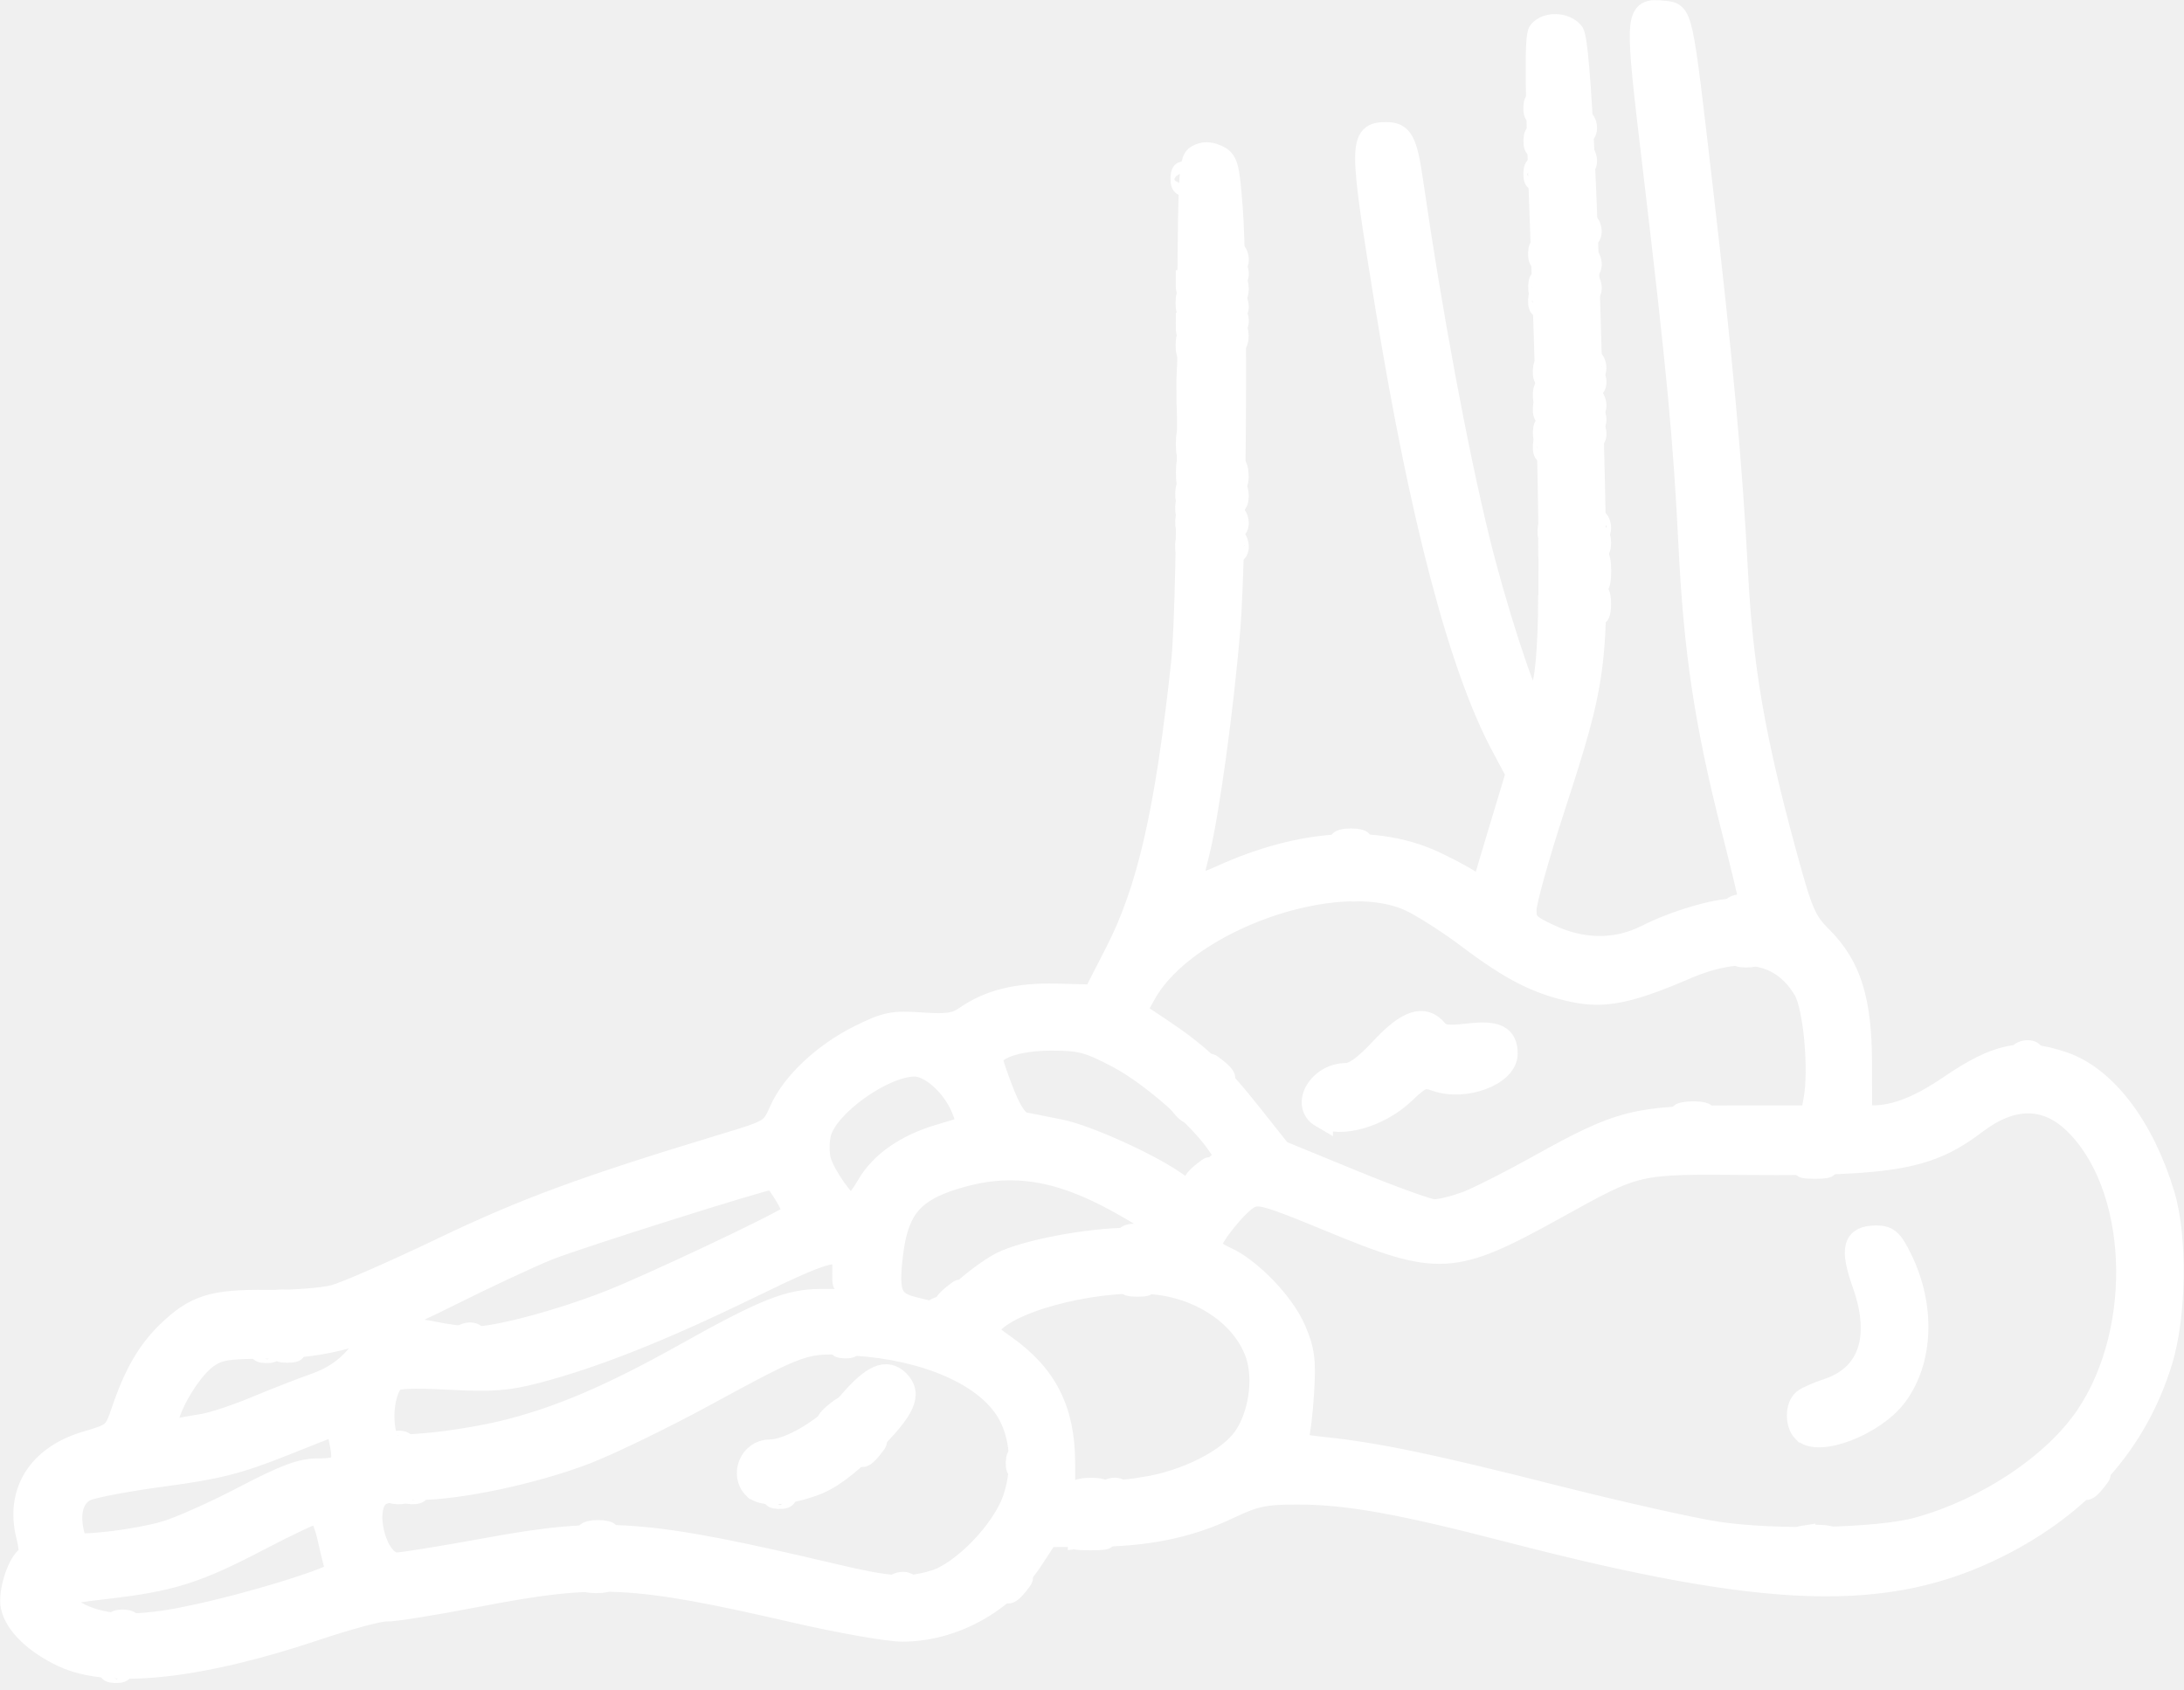
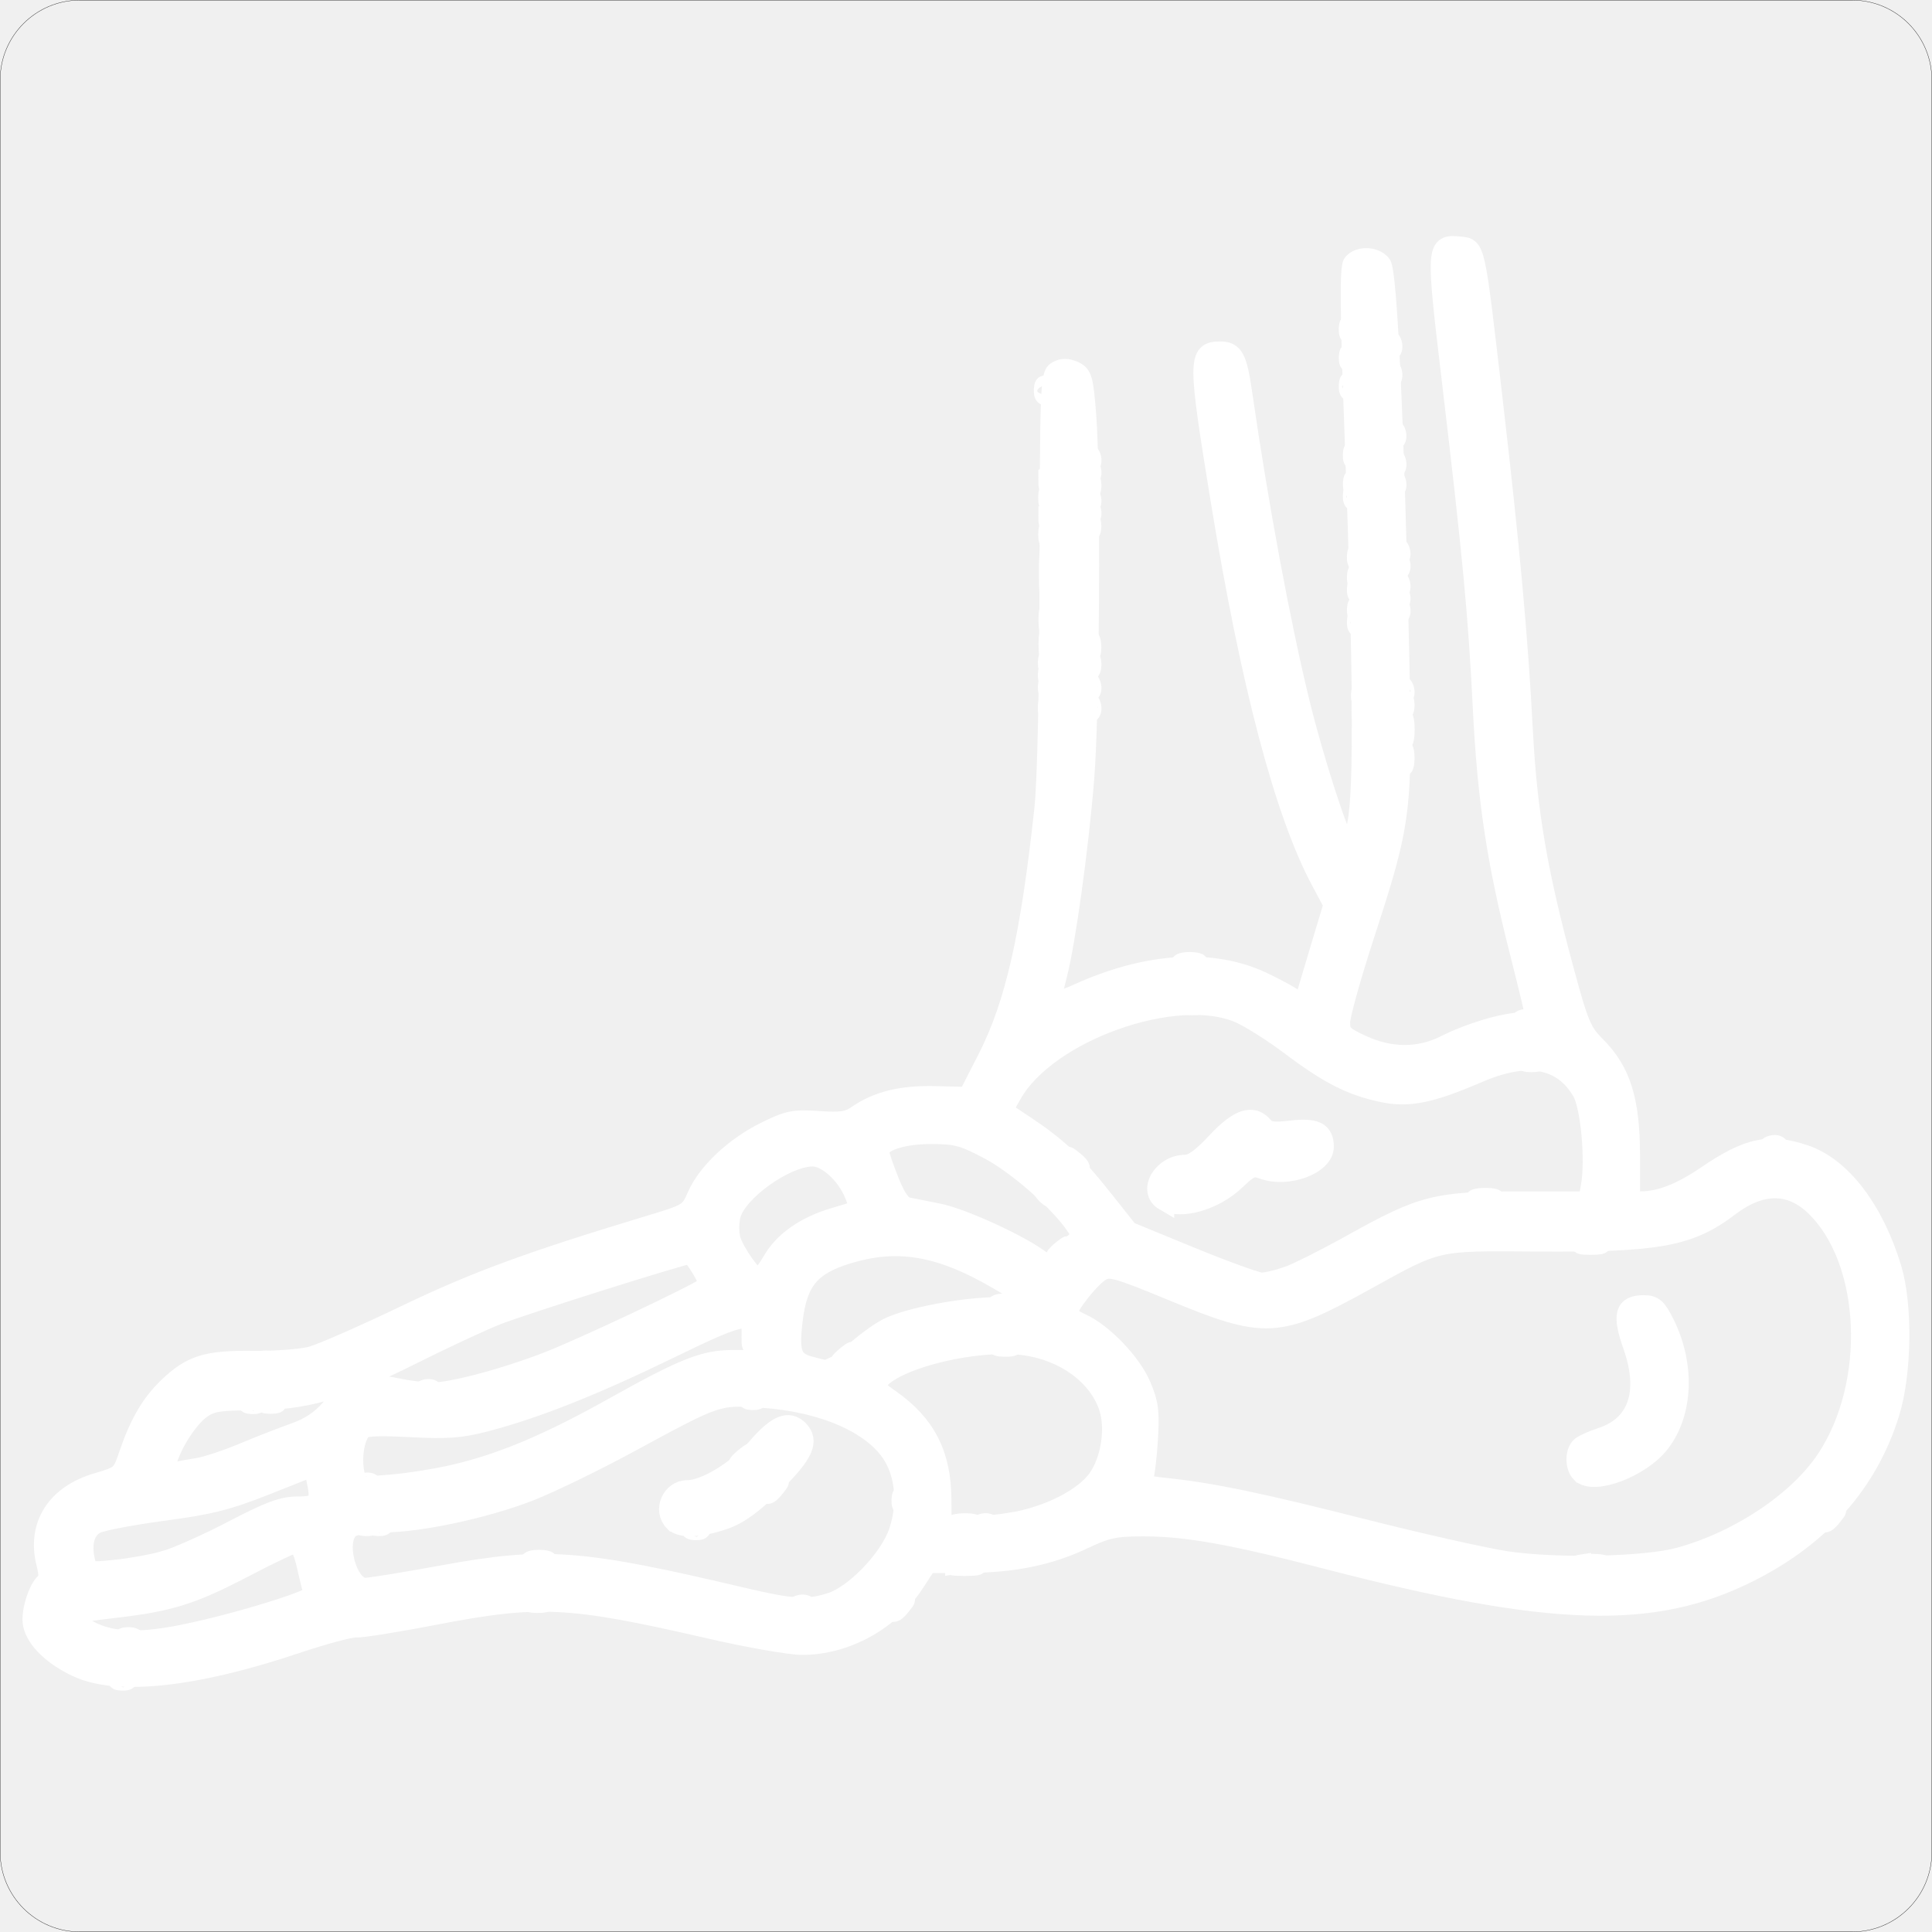
- <svg xmlns="http://www.w3.org/2000/svg" width="47.964mm" height="37.108mm" viewBox="0 0 47.964 37.108" version="1.1" id="svg5" xml:space="preserve">
+ <svg xmlns="http://www.w3.org/2000/svg" width="52.817mm" height="52.817mm" viewBox="0 0 52.817 52.817" version="1.1" id="svg5" xml:space="preserve">
  <defs id="defs2" />
-   <g id="layer1" transform="translate(-165.2414,-116.3884)">
-     <g id="g15" transform="translate(-15.85922,52.98422)" style="fill:#ffffff;stroke:#ffffff;stroke-width:0.5;stroke-dasharray:none">
+   <g id="layer1" transform="translate(-138.833,-89.97995)">
+     <g id="g15" transform="matrix(1.075676,0,0,1.075676,-55.36113,28.22789)" style="fill:#ffffff;stroke:#ffffff;stroke-width:0.5;stroke-dasharray:none">
      <path style="fill:#ffffff;fill-opacity:1;stroke:#ffffff;stroke-width:0.5;stroke-dasharray:none" d="m 183.665,99.032 c 0.071,-0.029 0.187,-0.029 0.258,0 0.071,0.029 0.013,0.052 -0.129,0.052 -0.142,0 -0.2,-0.023 -0.129,-0.052 z m 19.56,-0.694 c 0,-0.021 0.081,-0.103 0.181,-0.181 0.164,-0.129 0.168,-0.125 0.039,0.039 -0.135,0.172 -0.22,0.227 -0.22,0.142 z m -2.396,-0.135 c 0.075,-0.03 0.164,-0.026 0.198,0.008 0.034,0.034 -0.027,0.059 -0.136,0.054 -0.12,-0.005 -0.145,-0.029 -0.062,-0.062 z m 19.89,-1.037 c 0.157,-0.024 0.39,-0.023 0.517,0.001 0.127,0.025 -0.001,0.044 -0.286,0.043 -0.284,-7.76e-4 -0.388,-0.021 -0.231,-0.045 z m -22.578,-0.927 c 0.075,-0.03 0.164,-0.026 0.198,0.008 0.034,0.034 -0.027,0.059 -0.136,0.054 -0.12,-0.005 -0.145,-0.029 -0.062,-0.062 z m -11.265,-3.204 c 0.075,-0.03 0.164,-0.026 0.198,0.008 0.034,0.034 -0.027,0.059 -0.136,0.054 -0.12,-0.005 -0.145,-0.029 -0.062,-0.062 z m 0.407,0.002 c 0.071,-0.029 0.187,-0.029 0.258,0 0.071,0.029 0.013,0.052 -0.129,0.052 -0.142,0 -0.2,-0.023 -0.129,-0.052 z m 4.037,-0.312 c 0.075,-0.03 0.164,-0.026 0.198,0.008 0.034,0.034 -0.027,0.059 -0.136,0.054 -0.12,-0.005 -0.145,-0.029 -0.062,-0.062 z m 29.45,-3.723 c 0.129,-0.025 0.315,-0.024 0.413,0.002 0.099,0.026 -0.006,0.046 -0.234,0.045 -0.227,-0.001 -0.308,-0.022 -0.18,-0.047 z m -2.687,-1.137 c 0.129,-0.025 0.315,-0.024 0.413,0.002 0.099,0.026 -0.006,0.046 -0.234,0.045 -0.227,-0.001 -0.308,-0.022 -0.18,-0.047 z m 7.447,-1.341 c 0.075,-0.03 0.164,-0.026 0.198,0.008 0.034,0.034 -0.027,0.059 -0.136,0.054 -0.12,-0.005 -0.145,-0.029 -0.062,-0.062 z M 210.588,81.872 c 0.1,-0.026 0.262,-0.026 0.362,0 0.1,0.026 0.018,0.047 -0.181,0.047 -0.199,0 -0.28,-0.021 -0.181,-0.047 z m 5.563,-6.914 c 0.005,-0.12 0.029,-0.145 0.062,-0.062 0.03,0.075 0.026,0.164 -0.008,0.198 -0.034,0.034 -0.059,-0.027 -0.054,-0.136 z m -8.976,-1.8 c 0,-0.199 0.021,-0.28 0.047,-0.181 0.026,0.099 0.026,0.262 0,0.362 -0.026,0.099 -0.047,0.018 -0.047,-0.181 z m 7.839,0.043 c 0.005,-0.12 0.029,-0.145 0.062,-0.062 0.03,0.075 0.026,0.164 -0.008,0.198 -0.034,0.034 -0.059,-0.027 -0.054,-0.136 z m -7.828,-1.232 c 3.7e-4,-0.455 0.019,-0.628 0.04,-0.385 0.022,0.243 0.021,0.615 -6.8e-4,0.827 -0.022,0.212 -0.04,0.013 -0.04,-0.442 z m 8.861,-0.525 c 0.005,-0.12 0.029,-0.145 0.062,-0.062 0.03,0.075 0.026,0.164 -0.008,0.198 -0.034,0.034 -0.059,-0.027 -0.054,-0.136 z m -1.137,-1.447 c 0.005,-0.12 0.029,-0.145 0.062,-0.062 0.03,0.075 0.026,0.164 -0.008,0.198 -0.034,0.034 -0.059,-0.027 -0.054,-0.136 z m 1.034,-1.55 c 0.005,-0.12 0.029,-0.145 0.062,-0.062 0.03,0.075 0.026,0.164 -0.008,0.198 -0.034,0.034 -0.059,-0.027 -0.054,-0.136 z m -1.137,-1.24 c 0.005,-0.12 0.029,-0.145 0.062,-0.062 0.03,0.075 0.026,0.164 -0.008,0.198 -0.034,0.034 -0.059,-0.027 -0.054,-0.136 z" id="path22" />
      <path style="fill:#ffffff;fill-opacity:1;stroke:#ffffff;stroke-width:0.5;stroke-dasharray:none" d="m 203.439,95.526 c 0.005,-0.12 0.029,-0.145 0.062,-0.062 0.03,0.075 0.026,0.164 -0.008,0.198 -0.034,0.034 -0.059,-0.027 -0.054,-0.136 z m -13.67,-0.424 c 0.075,-0.03 0.164,-0.026 0.198,0.008 0.034,0.034 -0.027,0.059 -0.136,0.054 -0.12,-0.005 -0.145,-0.029 -0.062,-0.062 z m 9.528,-0.485 c 0,-0.021 0.081,-0.103 0.181,-0.181 0.164,-0.129 0.168,-0.125 0.039,0.039 -0.135,0.172 -0.22,0.227 -0.22,0.142 z m 8.462,-7.687 c -0.129,-0.164 -0.125,-0.168 0.039,-0.039 0.172,0.135 0.227,0.22 0.142,0.22 -0.021,0 -0.103,-0.081 -0.181,-0.181 z m 0.435,-11.558 c 0.005,-0.12 0.029,-0.145 0.062,-0.062 0.03,0.075 0.026,0.164 -0.008,0.198 -0.034,0.034 -0.059,-0.027 -0.054,-0.136 z m 7.966,-0.043 c 0,-0.142 0.024,-0.2 0.052,-0.129 0.029,0.071 0.029,0.187 0,0.258 -0.029,0.071 -0.052,0.013 -0.052,-0.129 z M 207.176,73.779 c 0,-0.199 0.021,-0.28 0.047,-0.181 0.026,0.099 0.026,0.262 0,0.362 -0.026,0.099 -0.047,0.018 -0.047,-0.181 z m 7.839,-0.887 c 0.005,-0.12 0.029,-0.145 0.062,-0.062 0.03,0.075 0.026,0.164 -0.008,0.198 -0.034,0.034 -0.059,-0.027 -0.054,-0.136 z m 1.034,-1.137 c 0.005,-0.12 0.029,-0.145 0.062,-0.062 0.03,0.075 0.026,0.164 -0.008,0.198 -0.034,0.034 -0.059,-0.027 -0.054,-0.136 z m -8.88,-0.767 c 0,-0.142 0.024,-0.2 0.052,-0.129 0.029,0.071 0.029,0.187 0,0.258 -0.029,0.071 -0.052,0.013 -0.052,-0.129 z m 7.743,-1.301 c 0.005,-0.12 0.029,-0.145 0.062,-0.062 0.03,0.075 0.026,0.164 -0.008,0.198 -0.034,0.034 -0.059,-0.027 -0.054,-0.136 z m -6.718,-0.62 c 0.005,-0.12 0.029,-0.145 0.062,-0.062 0.03,0.075 0.026,0.164 -0.008,0.198 -0.034,0.034 -0.059,-0.027 -0.054,-0.136 z" id="path21" />
      <path style="fill:#ffffff;fill-opacity:1;stroke:#ffffff;stroke-width:0.5;stroke-dasharray:none" d="m 194.052,97.065 c 0.1,-0.026 0.262,-0.026 0.362,0 0.1,0.026 0.018,0.047 -0.181,0.047 -0.199,0 -0.28,-0.021 -0.181,-0.047 z m 5.536,-4.133 c 0.075,-0.03 0.164,-0.026 0.198,0.008 0.034,0.034 -0.027,0.059 -0.136,0.054 -0.12,-0.005 -0.145,-0.029 -0.062,-0.062 z m 7.771,-3.586 c 0,-0.021 0.081,-0.103 0.181,-0.181 0.164,-0.129 0.168,-0.125 0.039,0.039 -0.135,0.172 -0.22,0.227 -0.22,0.142 z m 8.813,-13.397 c 0,-0.256 0.02,-0.36 0.045,-0.233 0.025,0.128 0.025,0.337 0,0.465 -0.025,0.128 -0.045,0.023 -0.045,-0.233 z m -9.012,-1.714 c 0.005,-0.12 0.029,-0.145 0.062,-0.062 0.03,0.075 0.026,0.164 -0.008,0.198 -0.034,0.034 -0.059,-0.027 -0.054,-0.136 z m 0.012,-3.712 c 0.002,-0.171 0.025,-0.228 0.051,-0.127 0.026,0.101 0.025,0.24 -0.004,0.31 -0.028,0.07 -0.05,-0.012 -0.048,-0.183 z m 1.022,-1.145 c 0.005,-0.12 0.029,-0.145 0.062,-0.062 0.03,0.075 0.026,0.164 -0.008,0.198 -0.034,0.034 -0.059,-0.027 -0.054,-0.136 z m 7.648,-3.204 c 0.005,-0.12 0.029,-0.145 0.062,-0.062 0.03,0.075 0.026,0.164 -0.008,0.198 -0.034,0.034 -0.059,-0.027 -0.054,-0.136 z" id="path20" />
      <path style="fill:#ffffff;fill-opacity:1;stroke:#ffffff;stroke-width:0.5;stroke-dasharray:none" d="m 204.802,97.166 c 0.157,-0.024 0.39,-0.023 0.517,0.001 0.127,0.025 -0.001,0.044 -0.286,0.043 -0.284,-7.76e-4 -0.388,-0.021 -0.231,-0.045 z m 0.051,-1.032 c 0.129,-0.025 0.315,-0.024 0.413,0.002 0.099,0.026 -0.006,0.046 -0.234,0.045 -0.227,-0.001 -0.308,-0.022 -0.18,-0.047 z m 22.039,-0.069 c 0,-0.021 0.081,-0.103 0.181,-0.181 0.164,-0.129 0.168,-0.125 0.039,0.039 -0.135,0.172 -0.22,0.227 -0.22,0.142 z M 205.939,91.587 c 0.101,-0.026 0.24,-0.024 0.31,0.004 0.07,0.028 -0.012,0.05 -0.183,0.048 -0.171,-0.002 -0.228,-0.025 -0.127,-0.051 z m 13.382,-7.232 c 0.071,-0.029 0.187,-0.029 0.258,0 0.071,0.029 0.013,0.052 -0.129,0.052 -0.142,0 -0.2,-0.023 -0.129,-0.052 z m -0.103,-1.034 c 0.071,-0.029 0.187,-0.029 0.258,0 0.071,0.029 0.013,0.052 -0.129,0.052 -0.142,0 -0.2,-0.023 -0.129,-0.052 z m -4.088,-6.598 c 0.002,-0.171 0.025,-0.228 0.051,-0.127 0.026,0.101 0.025,0.24 -0.004,0.31 -0.028,0.07 -0.05,-0.012 -0.048,-0.183 z m 1.037,-0.052 c 0,-0.199 0.021,-0.28 0.047,-0.181 0.026,0.099 0.026,0.262 0,0.362 -0.026,0.099 -0.047,0.018 -0.047,-0.181 z m -7.974,-1.817 c 0.005,-0.12 0.029,-0.145 0.062,-0.062 0.03,0.075 0.026,0.164 -0.008,0.198 -0.034,0.034 -0.059,-0.027 -0.054,-0.136 z m -1.034,-0.31 c 0.005,-0.12 0.029,-0.145 0.062,-0.062 0.03,0.075 0.026,0.164 -0.008,0.198 -0.034,0.034 -0.059,-0.027 -0.054,-0.136 z m 7.855,-2.17 c 0.005,-0.12 0.029,-0.145 0.062,-0.062 0.03,0.075 0.026,0.164 -0.008,0.198 -0.034,0.034 -0.059,-0.027 -0.054,-0.136 z m 1.034,-0.103 c 0.005,-0.12 0.029,-0.145 0.062,-0.062 0.03,0.075 0.026,0.164 -0.008,0.198 -0.034,0.034 -0.059,-0.027 -0.054,-0.136 z m -8.88,-2.213 c 0,-0.142 0.024,-0.2 0.052,-0.129 0.029,0.071 0.029,0.187 0,0.258 -0.029,0.071 -0.052,0.013 -0.052,-0.129 z m 1.034,-0.31 c 0,-0.142 0.023,-0.2 0.052,-0.129 0.029,0.071 0.029,0.187 0,0.258 -0.029,0.071 -0.052,0.013 -0.052,-0.129 z m 7.743,-0.577 c 0.005,-0.12 0.029,-0.145 0.062,-0.062 0.03,0.075 0.026,0.164 -0.008,0.198 -0.034,0.034 -0.059,-0.027 -0.054,-0.136 z m -8.888,-1.86 c 0.005,-0.12 0.029,-0.145 0.062,-0.062 0.03,0.075 0.026,0.164 -0.008,0.198 -0.034,0.034 -0.059,-0.027 -0.054,-0.136 z m 7.751,-0.827 c 0.005,-0.12 0.029,-0.145 0.062,-0.062 0.03,0.075 0.026,0.164 -0.008,0.198 -0.034,0.034 -0.059,-0.027 -0.054,-0.136 z" id="path19" />
      <path style="fill:#ffffff;fill-opacity:1;stroke:#ffffff;stroke-width:0.5;stroke-dasharray:none" d="m 194.054,98.098 c 0.101,-0.026 0.24,-0.024 0.31,0.004 0.07,0.028 -0.012,0.05 -0.183,0.048 -0.171,-0.002 -0.228,-0.025 -0.127,-0.051 z m -3.975,-1.963 c 0.075,-0.03 0.164,-0.026 0.198,0.008 0.034,0.034 -0.027,0.059 -0.136,0.054 -0.12,-0.005 -0.145,-0.029 -0.062,-0.062 z m 15.4,0 c 0.075,-0.03 0.164,-0.026 0.198,0.008 0.034,0.034 -0.027,0.059 -0.136,0.054 -0.12,-0.005 -0.145,-0.029 -0.062,-0.062 z m -5.852,-4.735 c 0.002,-0.171 0.025,-0.228 0.051,-0.127 0.026,0.101 0.025,0.24 -0.004,0.31 -0.028,0.07 -0.05,-0.012 -0.048,-0.183 z m 6.259,-0.844 c 0.071,-0.029 0.187,-0.029 0.258,0 0.071,0.029 0.013,0.052 -0.129,0.052 -0.142,0 -0.2,-0.023 -0.129,-0.052 z m 9.25,-14.453 c 0.001,-0.227 0.022,-0.308 0.047,-0.18 0.025,0.129 0.024,0.315 -0.002,0.413 -0.026,0.099 -0.046,-0.006 -0.045,-0.234 z m -7.976,-1.249 c 0.005,-0.12 0.029,-0.145 0.062,-0.062 0.03,0.075 0.026,0.164 -0.008,0.198 -0.034,0.034 -0.059,-0.027 -0.054,-0.136 z m 8.888,-2.274 c 0.005,-0.12 0.029,-0.145 0.062,-0.062 0.03,0.075 0.026,0.164 -0.008,0.198 -0.034,0.034 -0.059,-0.027 -0.054,-0.136 z m -1.034,-0.517 c 0.005,-0.12 0.029,-0.145 0.062,-0.062 0.03,0.075 0.026,0.164 -0.008,0.198 -0.034,0.034 -0.059,-0.027 -0.054,-0.136 z m -6.821,-1.964 c 0.005,-0.12 0.029,-0.145 0.062,-0.062 0.03,0.075 0.026,0.164 -0.008,0.198 -0.034,0.034 -0.059,-0.027 -0.054,-0.136 z m -1.022,-0.508 c 0.002,-0.171 0.025,-0.228 0.051,-0.127 0.026,0.101 0.025,0.24 -0.004,0.31 -0.028,0.07 -0.05,-0.012 -0.048,-0.183 z m 7.739,-0.629 c 0.005,-0.12 0.029,-0.145 0.062,-0.062 0.03,0.075 0.026,0.164 -0.008,0.198 -0.034,0.034 -0.059,-0.027 -0.054,-0.136 z" id="path18" />
      <path style="fill:#ffffff;fill-opacity:1;stroke:#ffffff;stroke-width:0.5;stroke-dasharray:none" d="m 183.568,100.063 c 0.075,-0.03 0.164,-0.026 0.198,0.008 0.034,0.034 -0.027,0.059 -0.136,0.054 -0.12,-0.005 -0.145,-0.029 -0.062,-0.062 z m 6.201,-3.927 c 0.075,-0.03 0.164,-0.026 0.198,0.008 0.034,0.034 -0.027,0.059 -0.136,0.054 -0.12,-0.005 -0.145,-0.029 -0.062,-0.062 z m 11.802,-3.897 c 0,-0.022 0.072,-0.068 0.16,-0.102 0.092,-0.035 0.133,-0.018 0.097,0.041 -0.061,0.098 -0.258,0.145 -0.258,0.062 z m 13.559,-16.754 c 0.002,-0.171 0.025,-0.228 0.051,-0.127 0.026,0.101 0.025,0.24 -0.004,0.31 -0.028,0.07 -0.05,-0.012 -0.048,-0.183 z m -6.928,-1.189 c 0,-0.142 0.023,-0.2 0.052,-0.129 0.029,0.071 0.029,0.187 0,0.258 -0.029,0.071 -0.052,0.013 -0.052,-0.129 z m 7.847,-1.404 c 0.005,-0.12 0.029,-0.145 0.062,-0.062 0.03,0.075 0.026,0.164 -0.008,0.198 -0.034,0.034 -0.059,-0.027 -0.054,-0.136 z m -7.855,-2.48 c 0.005,-0.12 0.029,-0.145 0.062,-0.062 0.03,0.075 0.026,0.164 -0.008,0.198 -0.034,0.034 -0.059,-0.027 -0.054,-0.136 z m 7.751,-0.723 c 0.005,-0.12 0.029,-0.145 0.062,-0.062 0.03,0.075 0.026,0.164 -0.008,0.198 -0.034,0.034 -0.059,-0.027 -0.054,-0.136 z m -0.103,-2.791 c 0.005,-0.12 0.029,-0.145 0.062,-0.062 0.03,0.075 0.026,0.164 -0.008,0.198 -0.034,0.034 -0.059,-0.027 -0.054,-0.136 z" id="path17" />
      <path style="fill:#ffffff;fill-opacity:1;stroke:#ffffff;stroke-width:0.5;stroke-dasharray:none" d="m 200.02,95.34 c 0,-0.021 0.081,-0.103 0.181,-0.181 0.164,-0.129 0.168,-0.125 0.039,0.039 -0.135,0.172 -0.22,0.227 -0.22,0.142 z m -12.891,-3.34 c 0.101,-0.026 0.24,-0.024 0.31,0.004 0.07,0.028 -0.012,0.05 -0.183,0.048 -0.171,-0.002 -0.228,-0.025 -0.127,-0.051 z m 14.752,0.033 c 0,-0.021 0.081,-0.103 0.181,-0.181 0.164,-0.129 0.168,-0.125 0.039,0.039 -0.135,0.172 -0.22,0.227 -0.22,0.142 z m 15.944,-3.133 c 0.101,-0.026 0.24,-0.024 0.31,0.004 0.07,0.028 -0.012,0.05 -0.183,0.048 -0.171,-0.002 -0.228,-0.025 -0.127,-0.051 z m -10.79,-1.246 c -0.129,-0.164 -0.125,-0.168 0.039,-0.039 0.1,0.078 0.181,0.159 0.181,0.181 0,0.085 -0.085,0.03 -0.22,-0.142 z m 3.658,-4.748 c 0.101,-0.026 0.24,-0.024 0.31,0.004 0.07,0.028 -0.012,0.05 -0.183,0.048 -0.171,-0.002 -0.228,-0.025 -0.127,-0.051 z m -3.534,-7.533 c 0.005,-0.12 0.029,-0.145 0.062,-0.062 0.03,0.075 0.026,0.164 -0.008,0.198 -0.034,0.034 -0.059,-0.027 -0.054,-0.136 z m 7.958,-0.31 c 0.005,-0.12 0.029,-0.145 0.062,-0.062 0.03,0.075 0.026,0.164 -0.008,0.198 -0.034,0.034 -0.059,-0.027 -0.054,-0.136 z m -6.913,-1.232 c 0.002,-0.171 0.025,-0.228 0.051,-0.127 0.026,0.101 0.025,0.24 -0.004,0.31 -0.028,0.07 -0.05,-0.012 -0.048,-0.183 z m 6.809,-2.282 c 0.005,-0.12 0.029,-0.145 0.062,-0.062 0.03,0.075 0.026,0.164 -0.008,0.198 -0.034,0.034 -0.059,-0.027 -0.054,-0.136 z m -6.813,-0.767 c 0,-0.142 0.023,-0.2 0.052,-0.129 0.029,0.071 0.029,0.187 0,0.258 -0.029,0.071 -0.052,0.013 -0.052,-0.129 z m 6.606,-5.021 c 0.005,-0.12 0.029,-0.145 0.062,-0.062 0.03,0.075 0.026,0.164 -0.008,0.198 -0.034,0.034 -0.059,-0.027 -0.054,-0.136 z" id="path16" />
      <path style="fill:#ffffff;fill-opacity:1;stroke:#ffffff;stroke-width:0.5;stroke-dasharray:none" d="m 182.502,99.786 c -0.626,-0.294 -1.05,-0.703 -1.136,-1.096 -0.065,-0.294 0.144,-0.954 0.34,-1.075 0.068,-0.042 0.068,-0.202 -0.001,-0.475 -0.243,-0.958 0.25,-1.74 1.29,-2.047 0.613,-0.18 0.631,-0.196 0.802,-0.7 0.271,-0.798 0.565,-1.305 0.997,-1.722 0.595,-0.574 0.984,-0.696 2.166,-0.682 0.561,0.007 1.23,-0.044 1.486,-0.112 0.256,-0.069 1.325,-0.538 2.377,-1.042 1.799,-0.863 3.123,-1.351 6.172,-2.274 1.048,-0.317 1.058,-0.323 1.253,-0.765 0.263,-0.594 0.958,-1.246 1.744,-1.633 0.574,-0.283 0.716,-0.312 1.344,-0.269 0.57,0.039 0.754,0.012 0.979,-0.145 0.517,-0.359 1.133,-0.51 1.992,-0.488 l 0.822,0.021 0.497,-0.972 c 0.7,-1.37 1.092,-3.091 1.444,-6.346 0.076,-0.702 0.126,-3.027 0.132,-6.081 0.009,-4.679 0.019,-4.95 0.198,-5.05 0.13,-0.073 0.264,-0.072 0.426,0.002 0.215,0.098 0.244,0.204 0.316,1.122 0.12,1.533 0.087,7.532 -0.05,9.231 -0.141,1.747 -0.471,4.141 -0.685,4.976 -0.083,0.321 -0.15,0.632 -0.15,0.691 0,0.059 0.304,-0.03 0.676,-0.199 1.748,-0.792 3.4,-0.899 4.675,-0.302 0.38,0.178 0.769,0.394 0.865,0.48 0.156,0.141 0.178,0.138 0.226,-0.032 0.029,-0.104 0.203,-0.687 0.387,-1.297 l 0.334,-1.109 -0.327,-0.613 c -0.92,-1.725 -1.78,-4.988 -2.537,-9.623 -0.591,-3.616 -0.591,-3.824 -0.01,-3.824 0.344,0 0.432,0.17 0.564,1.085 0.412,2.852 0.973,5.865 1.461,7.855 0.353,1.439 0.969,3.349 1.167,3.619 0.121,0.165 0.153,0.105 0.281,-0.528 0.179,-0.887 0.16,-3.831 -0.063,-9.848 -0.119,-3.211 -0.129,-4.311 -0.041,-4.418 0.16,-0.193 0.553,-0.18 0.722,0.024 0.154,0.185 0.333,4.053 0.462,9.962 0.086,3.962 0.059,4.18 -0.892,7.102 -0.337,1.035 -0.612,2.026 -0.612,2.201 0,0.283 0.06,0.347 0.543,0.571 0.723,0.337 1.467,0.339 2.122,0.008 0.623,-0.316 1.514,-0.58 1.953,-0.58 0.189,0 0.343,-0.043 0.343,-0.096 0,-0.053 -0.183,-0.817 -0.407,-1.699 -0.586,-2.311 -0.821,-3.871 -0.937,-6.215 -0.116,-2.348 -0.259,-3.854 -0.786,-8.297 -0.408,-3.432 -0.405,-3.474 0.206,-3.413 0.402,0.04 0.382,-0.053 0.835,3.855 0.442,3.81 0.647,6.052 0.774,8.475 0.109,2.065 0.372,3.598 1.043,6.074 0.376,1.387 0.45,1.563 0.813,1.926 0.632,0.632 0.865,1.377 0.866,2.774 l 0.001,1.163 0.268,-5.77e-4 c 0.493,-0.001 1.021,-0.207 1.681,-0.657 1.052,-0.716 1.594,-0.829 2.497,-0.521 0.924,0.315 1.752,1.402 2.201,2.889 0.282,0.936 0.258,2.661 -0.051,3.664 -0.547,1.774 -1.756,3.144 -3.58,4.058 -2.442,1.224 -5.028,1.144 -10.714,-0.329 -2.437,-0.632 -3.575,-0.835 -4.674,-0.835 -0.724,7e-5 -0.931,0.044 -1.511,0.319 -0.884,0.421 -1.796,0.606 -2.997,0.611 l -0.982,0.004 -0.336,0.514 c -0.621,0.949 -1.741,1.564 -2.85,1.564 -0.306,0 -1.365,-0.186 -2.354,-0.414 -3.578,-0.823 -4.333,-0.86 -7.018,-0.341 -0.938,0.181 -1.822,0.322 -1.964,0.313 -0.142,-0.009 -0.834,0.177 -1.538,0.413 -2.558,0.858 -4.532,1.07 -5.542,0.596 z m 2.717,-0.847 c 1.329,-0.27 3.34,-0.891 3.288,-1.016 -0.026,-0.063 -0.107,-0.381 -0.179,-0.708 -0.076,-0.344 -0.187,-0.594 -0.264,-0.594 -0.073,0 -0.656,0.274 -1.297,0.61 -1.354,0.709 -1.919,0.886 -3.335,1.048 -0.568,0.065 -1.057,0.141 -1.085,0.169 -0.028,0.028 0.041,0.121 0.155,0.208 0.624,0.476 1.383,0.555 2.717,0.284 z m 16.391,-0.79 c 0.628,-0.185 1.53,-1.118 1.765,-1.827 0.224,-0.673 0.164,-1.414 -0.157,-1.932 -0.491,-0.794 -1.773,-1.353 -3.334,-1.455 -1.126,-0.073 -1.103,-0.081 -3.379,1.153 -0.881,0.478 -2.024,1.031 -2.539,1.23 -1.126,0.434 -2.777,0.786 -3.684,0.786 -0.394,0 -0.739,0.057 -0.854,0.14 -0.396,0.289 -0.082,1.513 0.388,1.513 0.126,0 1.02,-0.145 1.987,-0.322 2.576,-0.472 3.478,-0.404 7.597,0.568 1.249,0.295 1.619,0.319 2.21,0.145 z m -3.946,-2.066 c -0.288,-0.288 -0.072,-0.805 0.336,-0.807 0.456,-0.002 1.267,-0.495 1.765,-1.072 0.504,-0.584 0.805,-0.713 1.062,-0.457 0.284,0.284 0.131,0.616 -0.625,1.362 -0.543,0.536 -0.891,0.789 -1.266,0.919 -0.602,0.209 -1.095,0.23 -1.271,0.055 z m -12.951,0.99 c 0.306,-0.086 1.085,-0.432 1.73,-0.769 0.931,-0.486 1.271,-0.613 1.643,-0.613 0.535,0 0.608,-0.096 0.491,-0.642 l -0.08,-0.375 -1.189,0.472 c -0.985,0.391 -1.434,0.505 -2.621,0.663 -0.788,0.105 -1.555,0.25 -1.705,0.322 -0.291,0.139 -0.395,0.507 -0.276,0.98 0.063,0.251 0.081,0.256 0.757,0.188 0.381,-0.038 0.943,-0.139 1.25,-0.225 z m 38.511,-0.09 c 1.517,-0.419 3.011,-1.419 3.722,-2.49 1.282,-1.931 1.141,-5.061 -0.289,-6.433 -0.625,-0.6 -1.372,-0.598 -2.167,0.007 -1.021,0.777 -1.815,0.922 -4.935,0.898 -2.564,-0.019 -2.458,-0.043 -4.308,0.98 -2.24,1.239 -2.545,1.255 -4.933,0.268 -1.383,-0.571 -1.567,-0.623 -1.789,-0.505 -0.261,0.14 -0.855,0.881 -0.855,1.068 0,0.06 0.151,0.176 0.336,0.258 0.543,0.24 1.275,0.999 1.525,1.58 0.194,0.451 0.222,0.664 0.18,1.366 -0.027,0.457 -0.082,0.908 -0.122,1.002 -0.061,0.144 0.028,0.18 0.581,0.238 1.171,0.123 2.367,0.372 5.021,1.045 1.436,0.364 3.064,0.73 3.617,0.814 1.281,0.193 3.548,0.144 4.417,-0.096 z m -2.511,-2.14 c -0.162,-0.162 -0.159,-0.546 0.005,-0.677 0.071,-0.056 0.296,-0.156 0.5,-0.222 0.938,-0.302 1.23,-1.147 0.81,-2.338 -0.277,-0.784 -0.21,-1.032 0.278,-1.032 0.252,0 0.336,0.074 0.534,0.474 0.52,1.047 0.475,2.254 -0.112,3.024 -0.479,0.629 -1.692,1.093 -2.014,0.771 z m -14.49,1.257 c 0.93,-0.146 1.865,-0.618 2.211,-1.117 0.332,-0.48 0.452,-1.273 0.274,-1.814 -0.266,-0.805 -1.123,-1.432 -2.143,-1.567 -1.188,-0.158 -3.181,0.31 -3.683,0.865 -0.161,0.177 -0.145,0.206 0.279,0.505 0.902,0.636 1.294,1.4 1.301,2.538 l 0.005,0.698 0.543,-7.81e-4 c 0.298,-4.29e-4 0.845,-0.048 1.214,-0.106 z M 192.134,94.865 c 1.203,-0.289 2.367,-0.783 4.004,-1.699 1.771,-0.991 2.292,-1.198 3.008,-1.198 h 0.565 v -0.461 c 0,-0.814 -0.146,-0.802 -2.191,0.193 -1.9,0.924 -3.355,1.502 -4.626,1.837 -0.646,0.17 -0.977,0.195 -1.93,0.146 -0.856,-0.045 -1.176,-0.027 -1.252,0.069 -0.169,0.215 -0.244,0.689 -0.171,1.079 l 0.069,0.37 0.839,-0.066 c 0.461,-0.036 1.22,-0.158 1.685,-0.27 z m -6.562,-0.156 c 0.21,-0.034 0.722,-0.204 1.137,-0.377 0.415,-0.174 1.006,-0.405 1.313,-0.513 0.38,-0.134 0.671,-0.328 0.91,-0.608 0.456,-0.533 0.943,-0.688 1.673,-0.531 0.295,0.063 0.701,0.115 0.902,0.115 0.513,0 1.868,-0.361 2.975,-0.793 0.876,-0.342 3.666,-1.657 3.967,-1.87 0.108,-0.076 0.09,-0.172 -0.088,-0.473 -0.123,-0.208 -0.253,-0.378 -0.29,-0.378 -0.17,-2.5e-4 -4.28,1.297 -4.925,1.554 -0.398,0.159 -1.386,0.62 -2.195,1.025 -1.763,0.882 -2.68,1.142 -4.032,1.142 -0.82,0 -1.023,0.034 -1.275,0.213 -0.328,0.234 -0.762,0.913 -0.874,1.368 -0.065,0.264 -0.049,0.285 0.174,0.238 0.135,-0.028 0.417,-0.078 0.627,-0.112 z m 16.62,-2.887 c 0.268,-0.251 0.671,-0.549 0.896,-0.664 0.526,-0.268 1.928,-0.534 2.818,-0.534 0.382,0 0.724,-0.029 0.76,-0.065 0.09,-0.091 -0.277,-0.364 -1.067,-0.794 -1.308,-0.711 -2.343,-0.854 -3.532,-0.486 -0.942,0.291 -1.268,0.688 -1.385,1.688 -0.102,0.864 -0.021,1.055 0.5,1.18 0.243,0.058 0.459,0.112 0.482,0.118 0.022,0.007 0.26,-0.193 0.528,-0.443 z m 11.06,-1.974 c 0.243,-0.086 0.991,-0.462 1.662,-0.836 1.766,-0.984 2.123,-1.075 4.231,-1.075 h 1.743 l 0.069,-0.368 c 0.124,-0.663 -0.002,-2.047 -0.221,-2.421 -0.498,-0.85 -1.383,-1.01 -2.629,-0.474 -1.218,0.524 -1.772,0.637 -2.438,0.497 -0.79,-0.166 -1.368,-0.459 -2.327,-1.182 -0.442,-0.333 -1.027,-0.704 -1.299,-0.825 -1.606,-0.71 -4.9,0.46 -5.795,2.058 l -0.231,0.413 0.557,0.37 c 0.83,0.551 1.268,0.964 1.989,1.874 l 0.651,0.821 1.578,0.648 c 0.868,0.356 1.677,0.649 1.798,0.651 0.121,0.002 0.418,-0.067 0.661,-0.152 z m -3.128,-1.92 c -0.435,-0.253 -0.046,-0.922 0.536,-0.922 0.179,0 0.419,-0.173 0.786,-0.568 0.561,-0.602 0.925,-0.725 1.194,-0.402 0.11,0.133 0.253,0.153 0.697,0.101 0.628,-0.074 0.844,0.032 0.844,0.414 0,0.455 -0.908,0.797 -1.535,0.579 -0.282,-0.098 -0.344,-0.074 -0.719,0.282 -0.534,0.508 -1.394,0.754 -1.803,0.515 z m -9.955,1.51 c 0.286,-0.488 0.834,-0.87 1.557,-1.084 0.227,-0.067 0.473,-0.141 0.545,-0.164 0.104,-0.033 0.098,-0.124 -0.027,-0.431 -0.209,-0.514 -0.704,-0.959 -1.062,-0.956 -0.69,0.005 -1.914,0.88 -2.075,1.483 -0.047,0.178 -0.049,0.456 -0.004,0.619 0.091,0.325 0.567,0.997 0.706,0.997 0.049,0 0.21,-0.208 0.359,-0.462 z m 7.687,-0.899 c -0.414,-0.605 -1.472,-1.531 -2.181,-1.908 -0.656,-0.348 -0.83,-0.396 -1.468,-0.398 -0.774,-0.002 -1.358,0.203 -1.325,0.467 0.01,0.083 0.127,0.419 0.258,0.747 0.162,0.403 0.306,0.61 0.446,0.637 0.114,0.022 0.47,0.094 0.792,0.158 0.575,0.116 1.912,0.716 2.51,1.127 l 0.304,0.209 0.425,-0.382 0.425,-0.382 z" id="path15" />
    </g>
+     <rect style="fill:none;stroke:#000000;stroke-width:0.008;stroke-linecap:square;stroke-miterlimit:0;stroke-dasharray:none" id="rect1" width="52.809" height="52.809" x="138.837" y="89.984" ry="2.182" />
  </g>
</svg>
